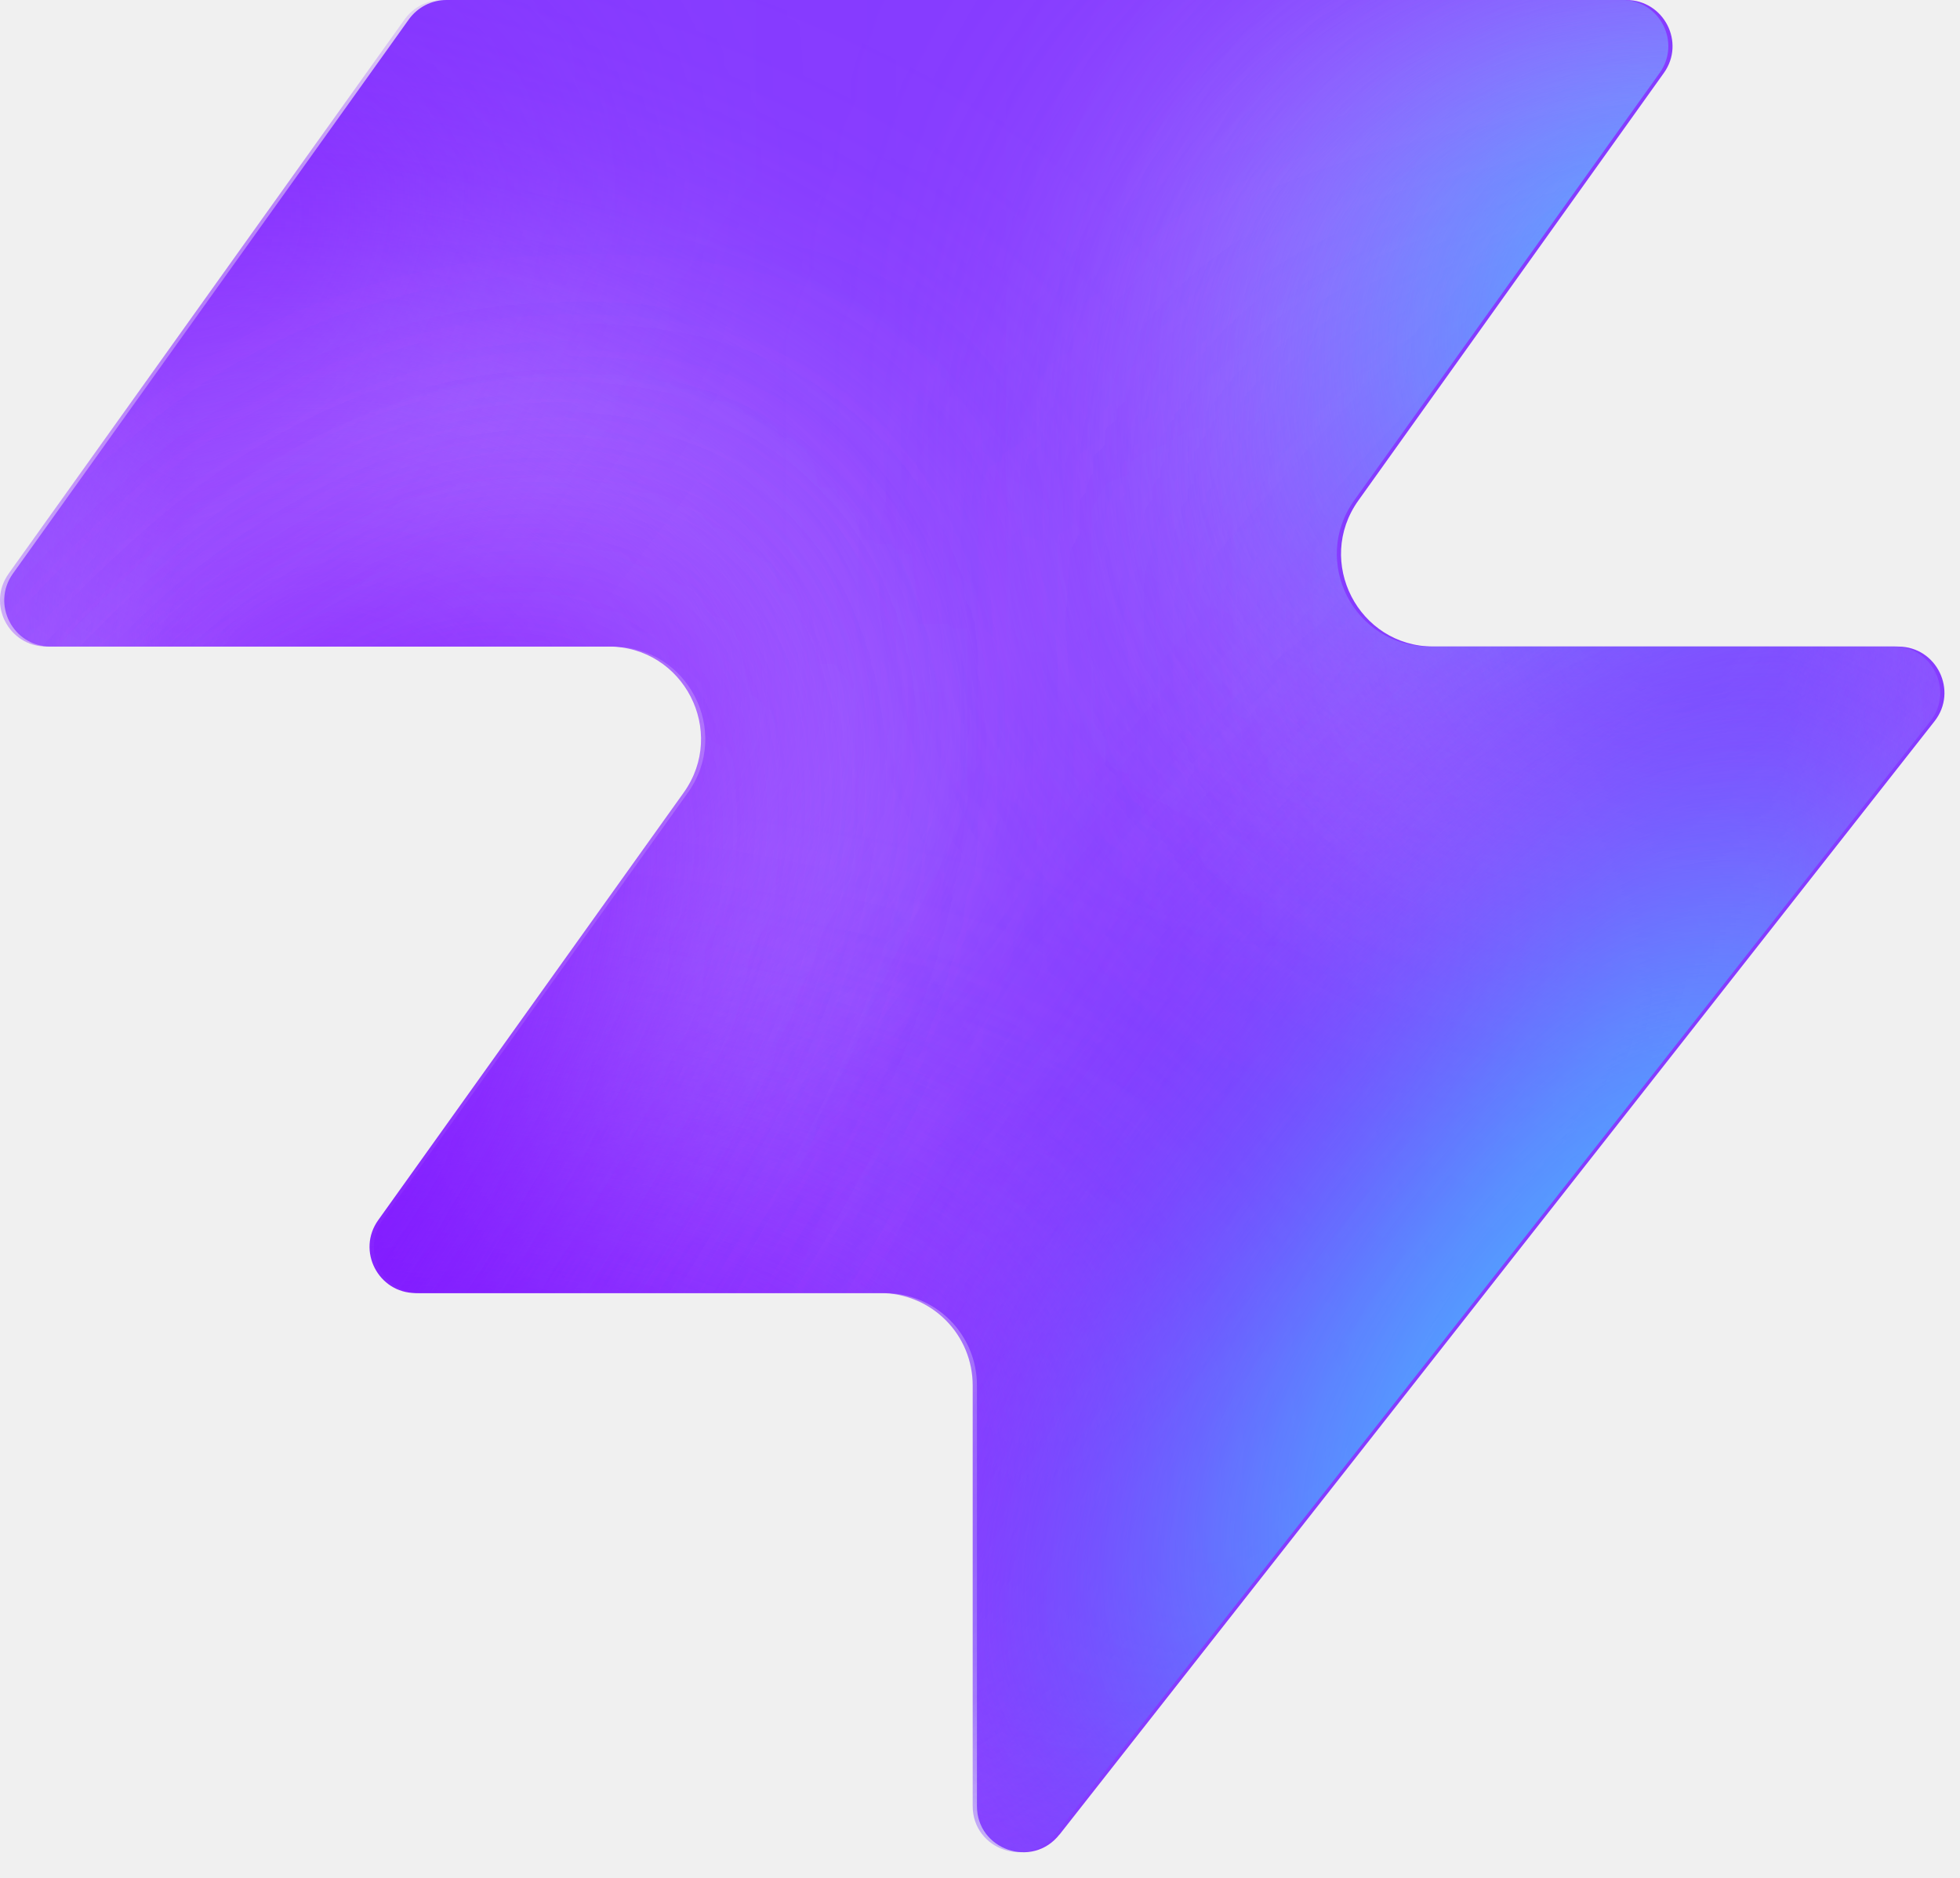
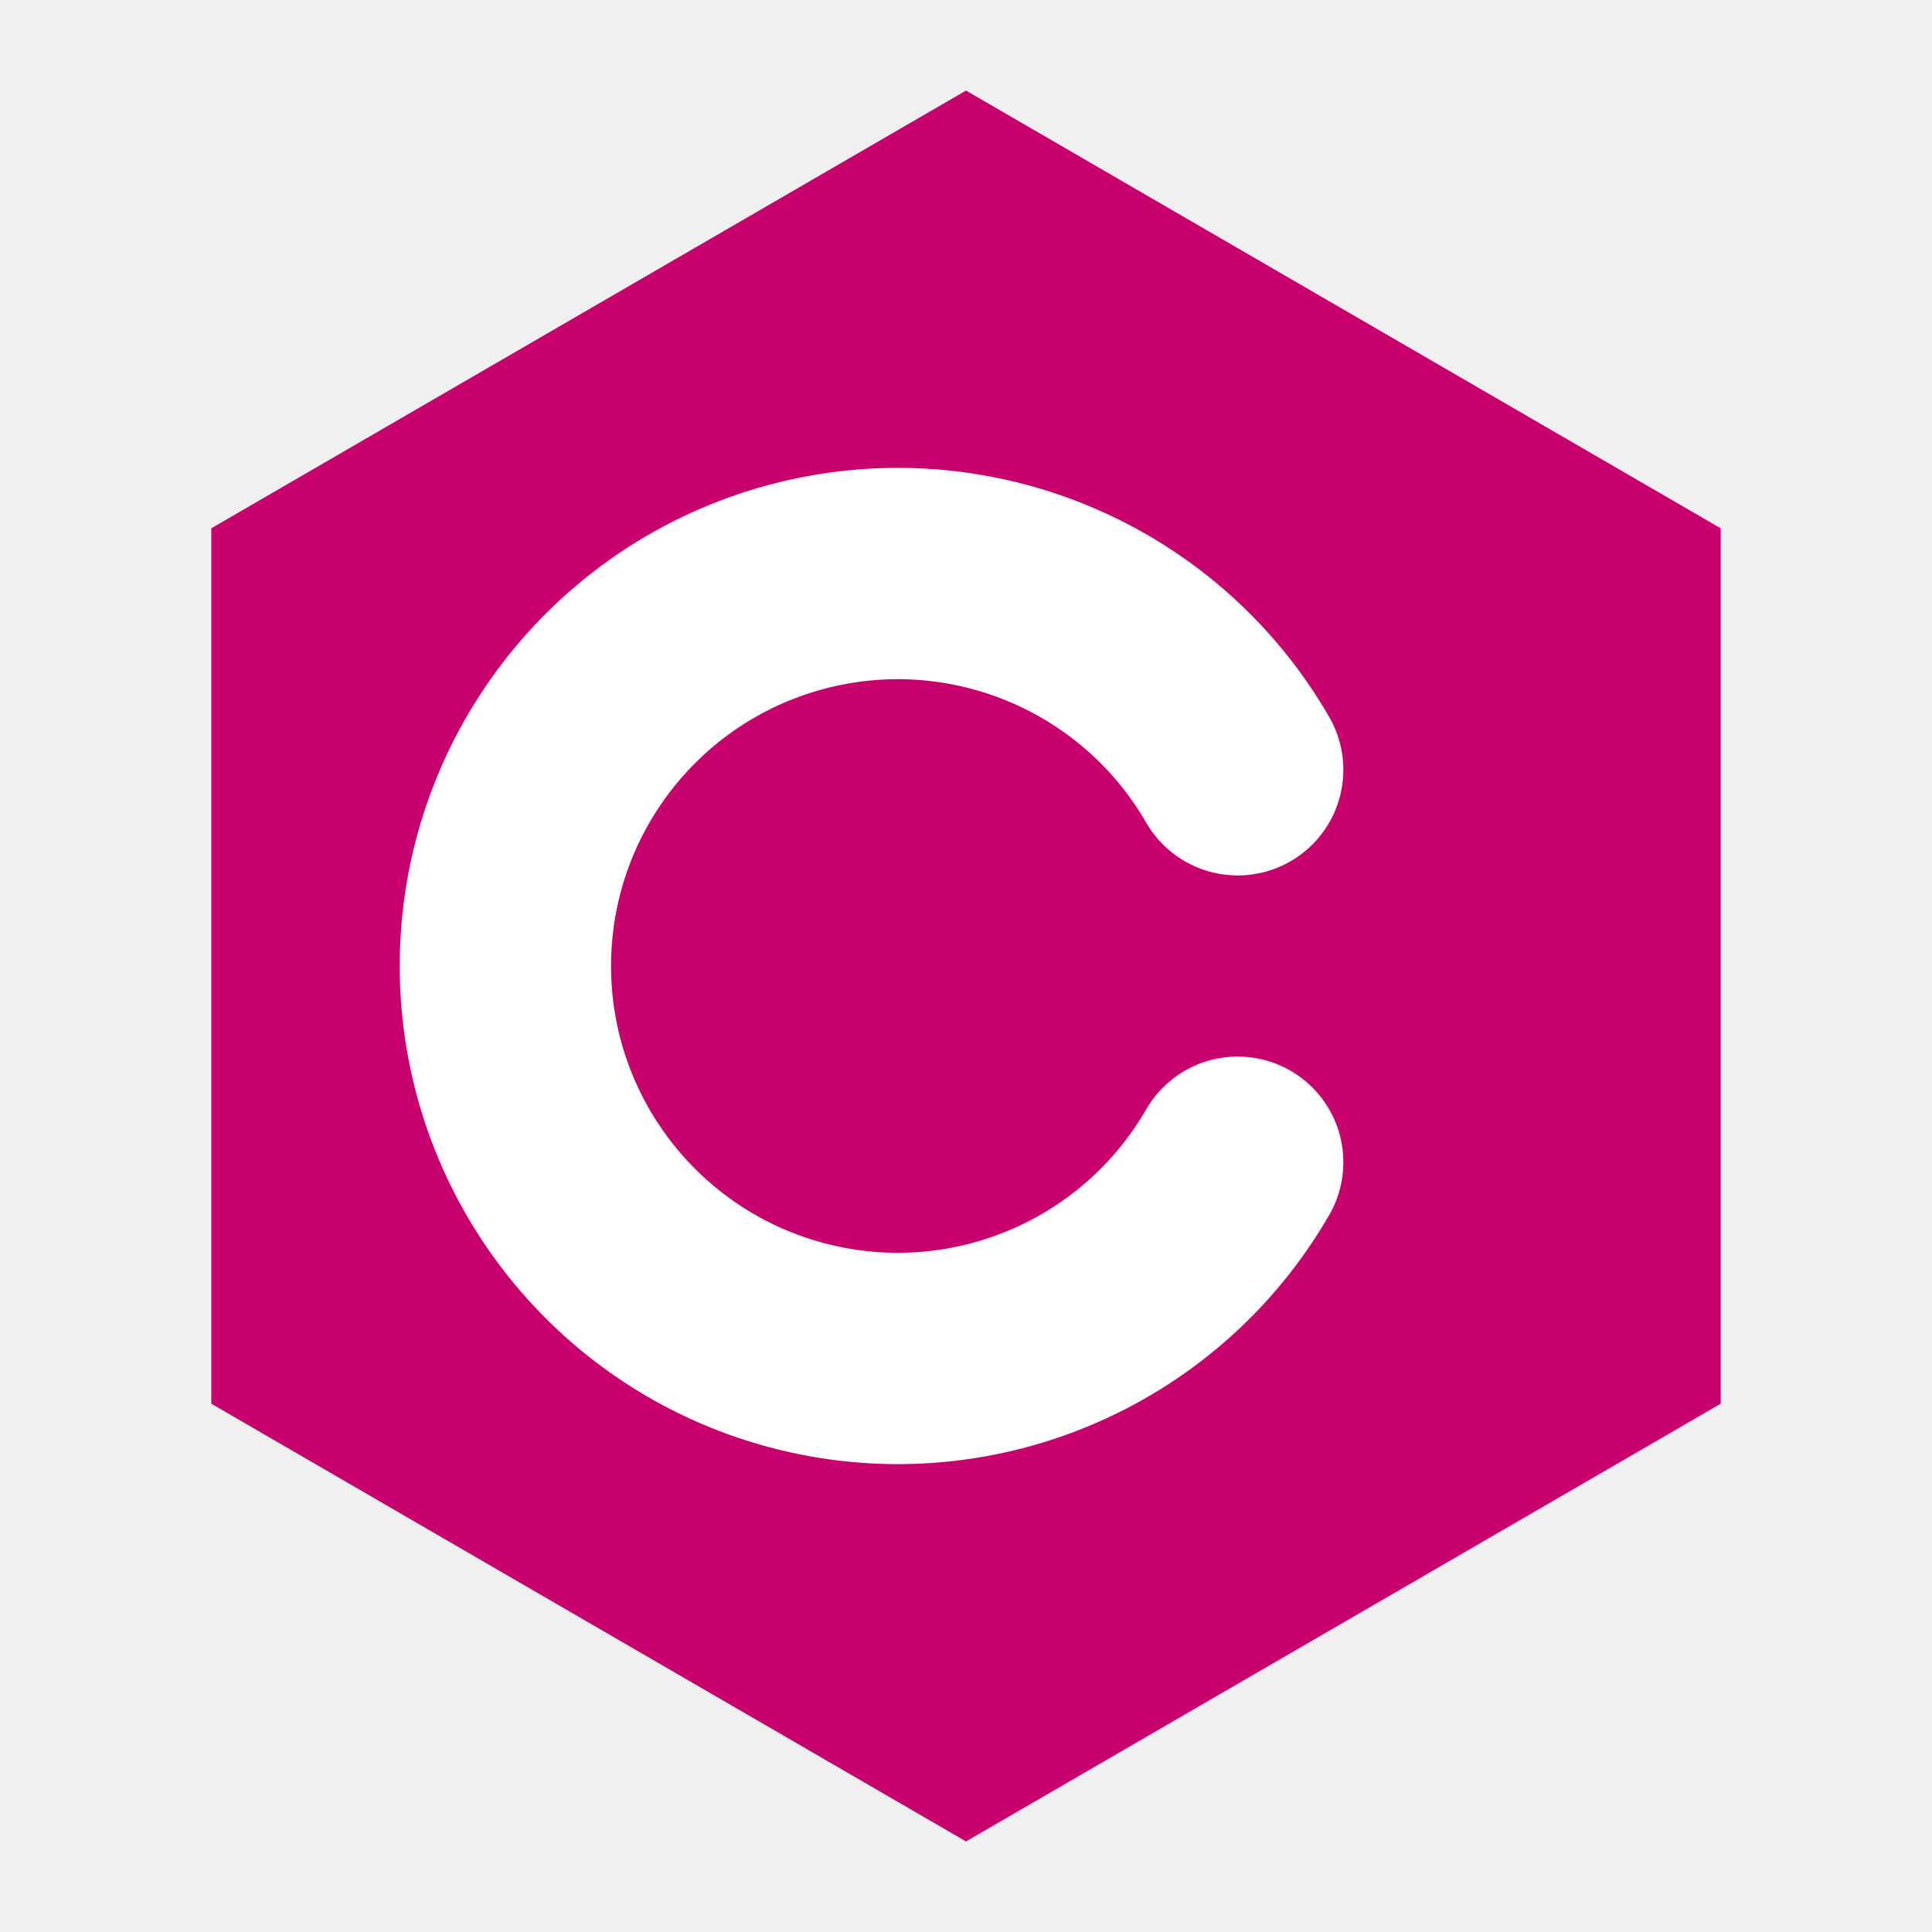
- <svg xmlns="http://www.w3.org/2000/svg" width="48" height="46" fill="none" viewBox="0 0 48 46">
-   <path fill="#863bff" d="M25.946 44.938c-.664.845-2.021.375-2.021-.698V33.937a2.26 2.26 0 0 0-2.262-2.262H10.287c-.92 0-1.456-1.04-.92-1.788l7.48-10.471c1.07-1.497 0-3.578-1.842-3.578H1.237c-.92 0-1.456-1.04-.92-1.788L10.013.474c.214-.297.556-.474.92-.474h28.894c.92 0 1.456 1.04.92 1.788l-7.48 10.471c-1.07 1.498 0 3.579 1.842 3.579h11.377c.943 0 1.473 1.088.89 1.83L25.947 44.94z" style="fill:#863bff;fill:color(display-p3 .525 .23 1);fill-opacity:1" />
-   <mask id="a" width="48" height="46" x="0" y="0" maskUnits="userSpaceOnUse" style="mask-type:alpha">
-     <path fill="#000" d="M25.842 44.938c-.664.844-2.021.375-2.021-.698V33.937a2.26 2.26 0 0 0-2.262-2.262H10.183c-.92 0-1.456-1.04-.92-1.788l7.48-10.471c1.07-1.498 0-3.579-1.842-3.579H1.133c-.92 0-1.456-1.04-.92-1.787L9.91.473c.214-.297.556-.474.92-.474h28.894c.92 0 1.456 1.04.92 1.788l-7.48 10.471c-1.07 1.498 0 3.578 1.842 3.578h11.377c.943 0 1.473 1.088.89 1.832L25.843 44.94z" style="fill:#000;fill-opacity:1" />
-   </mask>
-   <g mask="url(#a)">
-     <g filter="url(#b)">
-       <ellipse cx="5.508" cy="14.704" fill="#ede6ff" rx="5.508" ry="14.704" style="fill:#ede6ff;fill:color(display-p3 .927 .903 1);fill-opacity:1" transform="matrix(.00324 1 1 -.00324 -4.47 31.516)" />
-     </g>
-     <g filter="url(#c)">
-       <ellipse cx="10.399" cy="29.851" fill="#ede6ff" rx="10.399" ry="29.851" style="fill:#ede6ff;fill:color(display-p3 .927 .903 1);fill-opacity:1" transform="matrix(.00324 1 1 -.00324 -39.328 7.883)" />
-     </g>
-     <g filter="url(#d)">
-       <ellipse cx="5.508" cy="30.487" fill="#7e14ff" rx="5.508" ry="30.487" style="fill:#7e14ff;fill:color(display-p3 .492 .077 1);fill-opacity:1" transform="rotate(89.814 -25.913 -14.639)scale(1 -1)" />
-     </g>
-     <g filter="url(#e)">
-       <ellipse cx="5.508" cy="30.599" fill="#7e14ff" rx="5.508" ry="30.599" style="fill:#7e14ff;fill:color(display-p3 .492 .077 1);fill-opacity:1" transform="rotate(89.814 -32.644 -3.334)scale(1 -1)" />
-     </g>
-     <g filter="url(#f)">
-       <ellipse cx="5.508" cy="30.599" fill="#7e14ff" rx="5.508" ry="30.599" style="fill:#7e14ff;fill:color(display-p3 .492 .077 1);fill-opacity:1" transform="matrix(.00324 1 1 -.00324 -34.34 30.47)" />
-     </g>
-     <g filter="url(#g)">
-       <ellipse cx="14.072" cy="22.078" fill="#ede6ff" rx="14.072" ry="22.078" style="fill:#ede6ff;fill:color(display-p3 .927 .903 1);fill-opacity:1" transform="rotate(93.35 24.506 48.493)scale(-1 1)" />
-     </g>
-     <g filter="url(#h)">
-       <ellipse cx="3.47" cy="21.501" fill="#7e14ff" rx="3.47" ry="21.501" style="fill:#7e14ff;fill:color(display-p3 .492 .077 1);fill-opacity:1" transform="rotate(89.009 28.708 47.59)scale(-1 1)" />
-     </g>
-     <g filter="url(#i)">
-       <ellipse cx="3.47" cy="21.501" fill="#7e14ff" rx="3.47" ry="21.501" style="fill:#7e14ff;fill:color(display-p3 .492 .077 1);fill-opacity:1" transform="rotate(89.009 28.708 47.59)scale(-1 1)" />
-     </g>
-     <g filter="url(#j)">
-       <ellipse cx=".387" cy="8.972" fill="#7e14ff" rx="4.407" ry="29.108" style="fill:#7e14ff;fill:color(display-p3 .492 .077 1);fill-opacity:1" transform="rotate(39.51 .387 8.972)" />
-     </g>
-     <g filter="url(#k)">
-       <ellipse cx="47.523" cy="-6.092" fill="#7e14ff" rx="4.407" ry="29.108" style="fill:#7e14ff;fill:color(display-p3 .492 .077 1);fill-opacity:1" transform="rotate(37.892 47.523 -6.092)" />
-     </g>
-     <g filter="url(#l)">
-       <ellipse cx="41.412" cy="6.333" fill="#47bfff" rx="5.971" ry="9.665" style="fill:#47bfff;fill:color(display-p3 .28 .748 1);fill-opacity:1" transform="rotate(37.892 41.412 6.333)" />
-     </g>
-     <g filter="url(#m)">
-       <ellipse cx="-1.879" cy="38.332" fill="#7e14ff" rx="4.407" ry="29.108" style="fill:#7e14ff;fill:color(display-p3 .492 .077 1);fill-opacity:1" transform="rotate(37.892 -1.88 38.332)" />
-     </g>
-     <g filter="url(#n)">
-       <ellipse cx="-1.879" cy="38.332" fill="#7e14ff" rx="4.407" ry="29.108" style="fill:#7e14ff;fill:color(display-p3 .492 .077 1);fill-opacity:1" transform="rotate(37.892 -1.88 38.332)" />
-     </g>
-     <g filter="url(#o)">
-       <ellipse cx="35.651" cy="29.907" fill="#7e14ff" rx="4.407" ry="29.108" style="fill:#7e14ff;fill:color(display-p3 .492 .077 1);fill-opacity:1" transform="rotate(37.892 35.651 29.907)" />
-     </g>
-     <g filter="url(#p)">
-       <ellipse cx="38.418" cy="32.4" fill="#47bfff" rx="5.971" ry="15.297" style="fill:#47bfff;fill:color(display-p3 .28 .748 1);fill-opacity:1" transform="rotate(37.892 38.418 32.4)" />
-     </g>
-   </g>
-   <defs>
-     <filter id="b" width="60.045" height="41.654" x="-19.77" y="16.149" color-interpolation-filters="sRGB" filterUnits="userSpaceOnUse">
-       <feFlood flood-opacity="0" result="BackgroundImageFix" />
-       <feBlend in="SourceGraphic" in2="BackgroundImageFix" result="shape" />
-       <feGaussianBlur result="effect1_foregroundBlur_2002_17158" stdDeviation="7.659" />
-     </filter>
-     <filter id="c" width="90.34" height="51.437" x="-54.613" y="-7.533" color-interpolation-filters="sRGB" filterUnits="userSpaceOnUse">
-       <feFlood flood-opacity="0" result="BackgroundImageFix" />
-       <feBlend in="SourceGraphic" in2="BackgroundImageFix" result="shape" />
-       <feGaussianBlur result="effect1_foregroundBlur_2002_17158" stdDeviation="7.659" />
-     </filter>
-     <filter id="d" width="79.355" height="29.4" x="-49.64" y="2.03" color-interpolation-filters="sRGB" filterUnits="userSpaceOnUse">
-       <feFlood flood-opacity="0" result="BackgroundImageFix" />
-       <feBlend in="SourceGraphic" in2="BackgroundImageFix" result="shape" />
-       <feGaussianBlur result="effect1_foregroundBlur_2002_17158" stdDeviation="4.596" />
-     </filter>
-     <filter id="e" width="79.579" height="29.4" x="-45.045" y="20.029" color-interpolation-filters="sRGB" filterUnits="userSpaceOnUse">
-       <feFlood flood-opacity="0" result="BackgroundImageFix" />
-       <feBlend in="SourceGraphic" in2="BackgroundImageFix" result="shape" />
-       <feGaussianBlur result="effect1_foregroundBlur_2002_17158" stdDeviation="4.596" />
-     </filter>
-     <filter id="f" width="79.579" height="29.4" x="-43.513" y="21.178" color-interpolation-filters="sRGB" filterUnits="userSpaceOnUse">
-       <feFlood flood-opacity="0" result="BackgroundImageFix" />
-       <feBlend in="SourceGraphic" in2="BackgroundImageFix" result="shape" />
-       <feGaussianBlur result="effect1_foregroundBlur_2002_17158" stdDeviation="4.596" />
-     </filter>
-     <filter id="g" width="74.749" height="58.852" x="15.756" y="-17.901" color-interpolation-filters="sRGB" filterUnits="userSpaceOnUse">
-       <feFlood flood-opacity="0" result="BackgroundImageFix" />
-       <feBlend in="SourceGraphic" in2="BackgroundImageFix" result="shape" />
-       <feGaussianBlur result="effect1_foregroundBlur_2002_17158" stdDeviation="7.659" />
-     </filter>
-     <filter id="h" width="61.377" height="25.362" x="23.548" y="2.284" color-interpolation-filters="sRGB" filterUnits="userSpaceOnUse">
-       <feFlood flood-opacity="0" result="BackgroundImageFix" />
-       <feBlend in="SourceGraphic" in2="BackgroundImageFix" result="shape" />
-       <feGaussianBlur result="effect1_foregroundBlur_2002_17158" stdDeviation="4.596" />
-     </filter>
-     <filter id="i" width="61.377" height="25.362" x="23.548" y="2.284" color-interpolation-filters="sRGB" filterUnits="userSpaceOnUse">
-       <feFlood flood-opacity="0" result="BackgroundImageFix" />
-       <feBlend in="SourceGraphic" in2="BackgroundImageFix" result="shape" />
-       <feGaussianBlur result="effect1_foregroundBlur_2002_17158" stdDeviation="4.596" />
-     </filter>
-     <filter id="j" width="56.045" height="63.649" x="-27.636" y="-22.853" color-interpolation-filters="sRGB" filterUnits="userSpaceOnUse">
-       <feFlood flood-opacity="0" result="BackgroundImageFix" />
-       <feBlend in="SourceGraphic" in2="BackgroundImageFix" result="shape" />
-       <feGaussianBlur result="effect1_foregroundBlur_2002_17158" stdDeviation="4.596" />
-     </filter>
-     <filter id="k" width="54.814" height="64.646" x="20.116" y="-38.415" color-interpolation-filters="sRGB" filterUnits="userSpaceOnUse">
-       <feFlood flood-opacity="0" result="BackgroundImageFix" />
-       <feBlend in="SourceGraphic" in2="BackgroundImageFix" result="shape" />
-       <feGaussianBlur result="effect1_foregroundBlur_2002_17158" stdDeviation="4.596" />
-     </filter>
-     <filter id="l" width="33.541" height="35.313" x="24.641" y="-11.323" color-interpolation-filters="sRGB" filterUnits="userSpaceOnUse">
-       <feFlood flood-opacity="0" result="BackgroundImageFix" />
-       <feBlend in="SourceGraphic" in2="BackgroundImageFix" result="shape" />
-       <feGaussianBlur result="effect1_foregroundBlur_2002_17158" stdDeviation="4.596" />
-     </filter>
-     <filter id="m" width="54.814" height="64.646" x="-29.286" y="6.009" color-interpolation-filters="sRGB" filterUnits="userSpaceOnUse">
-       <feFlood flood-opacity="0" result="BackgroundImageFix" />
-       <feBlend in="SourceGraphic" in2="BackgroundImageFix" result="shape" />
-       <feGaussianBlur result="effect1_foregroundBlur_2002_17158" stdDeviation="4.596" />
-     </filter>
-     <filter id="n" width="54.814" height="64.646" x="-29.286" y="6.009" color-interpolation-filters="sRGB" filterUnits="userSpaceOnUse">
-       <feFlood flood-opacity="0" result="BackgroundImageFix" />
-       <feBlend in="SourceGraphic" in2="BackgroundImageFix" result="shape" />
-       <feGaussianBlur result="effect1_foregroundBlur_2002_17158" stdDeviation="4.596" />
-     </filter>
-     <filter id="o" width="54.814" height="64.646" x="8.244" y="-2.416" color-interpolation-filters="sRGB" filterUnits="userSpaceOnUse">
-       <feFlood flood-opacity="0" result="BackgroundImageFix" />
-       <feBlend in="SourceGraphic" in2="BackgroundImageFix" result="shape" />
-       <feGaussianBlur result="effect1_foregroundBlur_2002_17158" stdDeviation="4.596" />
-     </filter>
-     <filter id="p" width="39.409" height="43.623" x="18.713" y="10.588" color-interpolation-filters="sRGB" filterUnits="userSpaceOnUse">
-       <feFlood flood-opacity="0" result="BackgroundImageFix" />
-       <feBlend in="SourceGraphic" in2="BackgroundImageFix" result="shape" />
-       <feGaussianBlur result="effect1_foregroundBlur_2002_17158" stdDeviation="4.596" />
-     </filter>
-   </defs>
+ <svg xmlns="http://www.w3.org/2000/svg" viewBox="0 0 64 64">
+   <path fill="#c8006e" d="M32 3 57 17.500v29L32 61 7 46.500v-29z" />
+   <path fill="none" stroke="#fff" stroke-width="7" stroke-linecap="round" d="M41 25.500a13 13 0 1 0 0 13" />
</svg>
